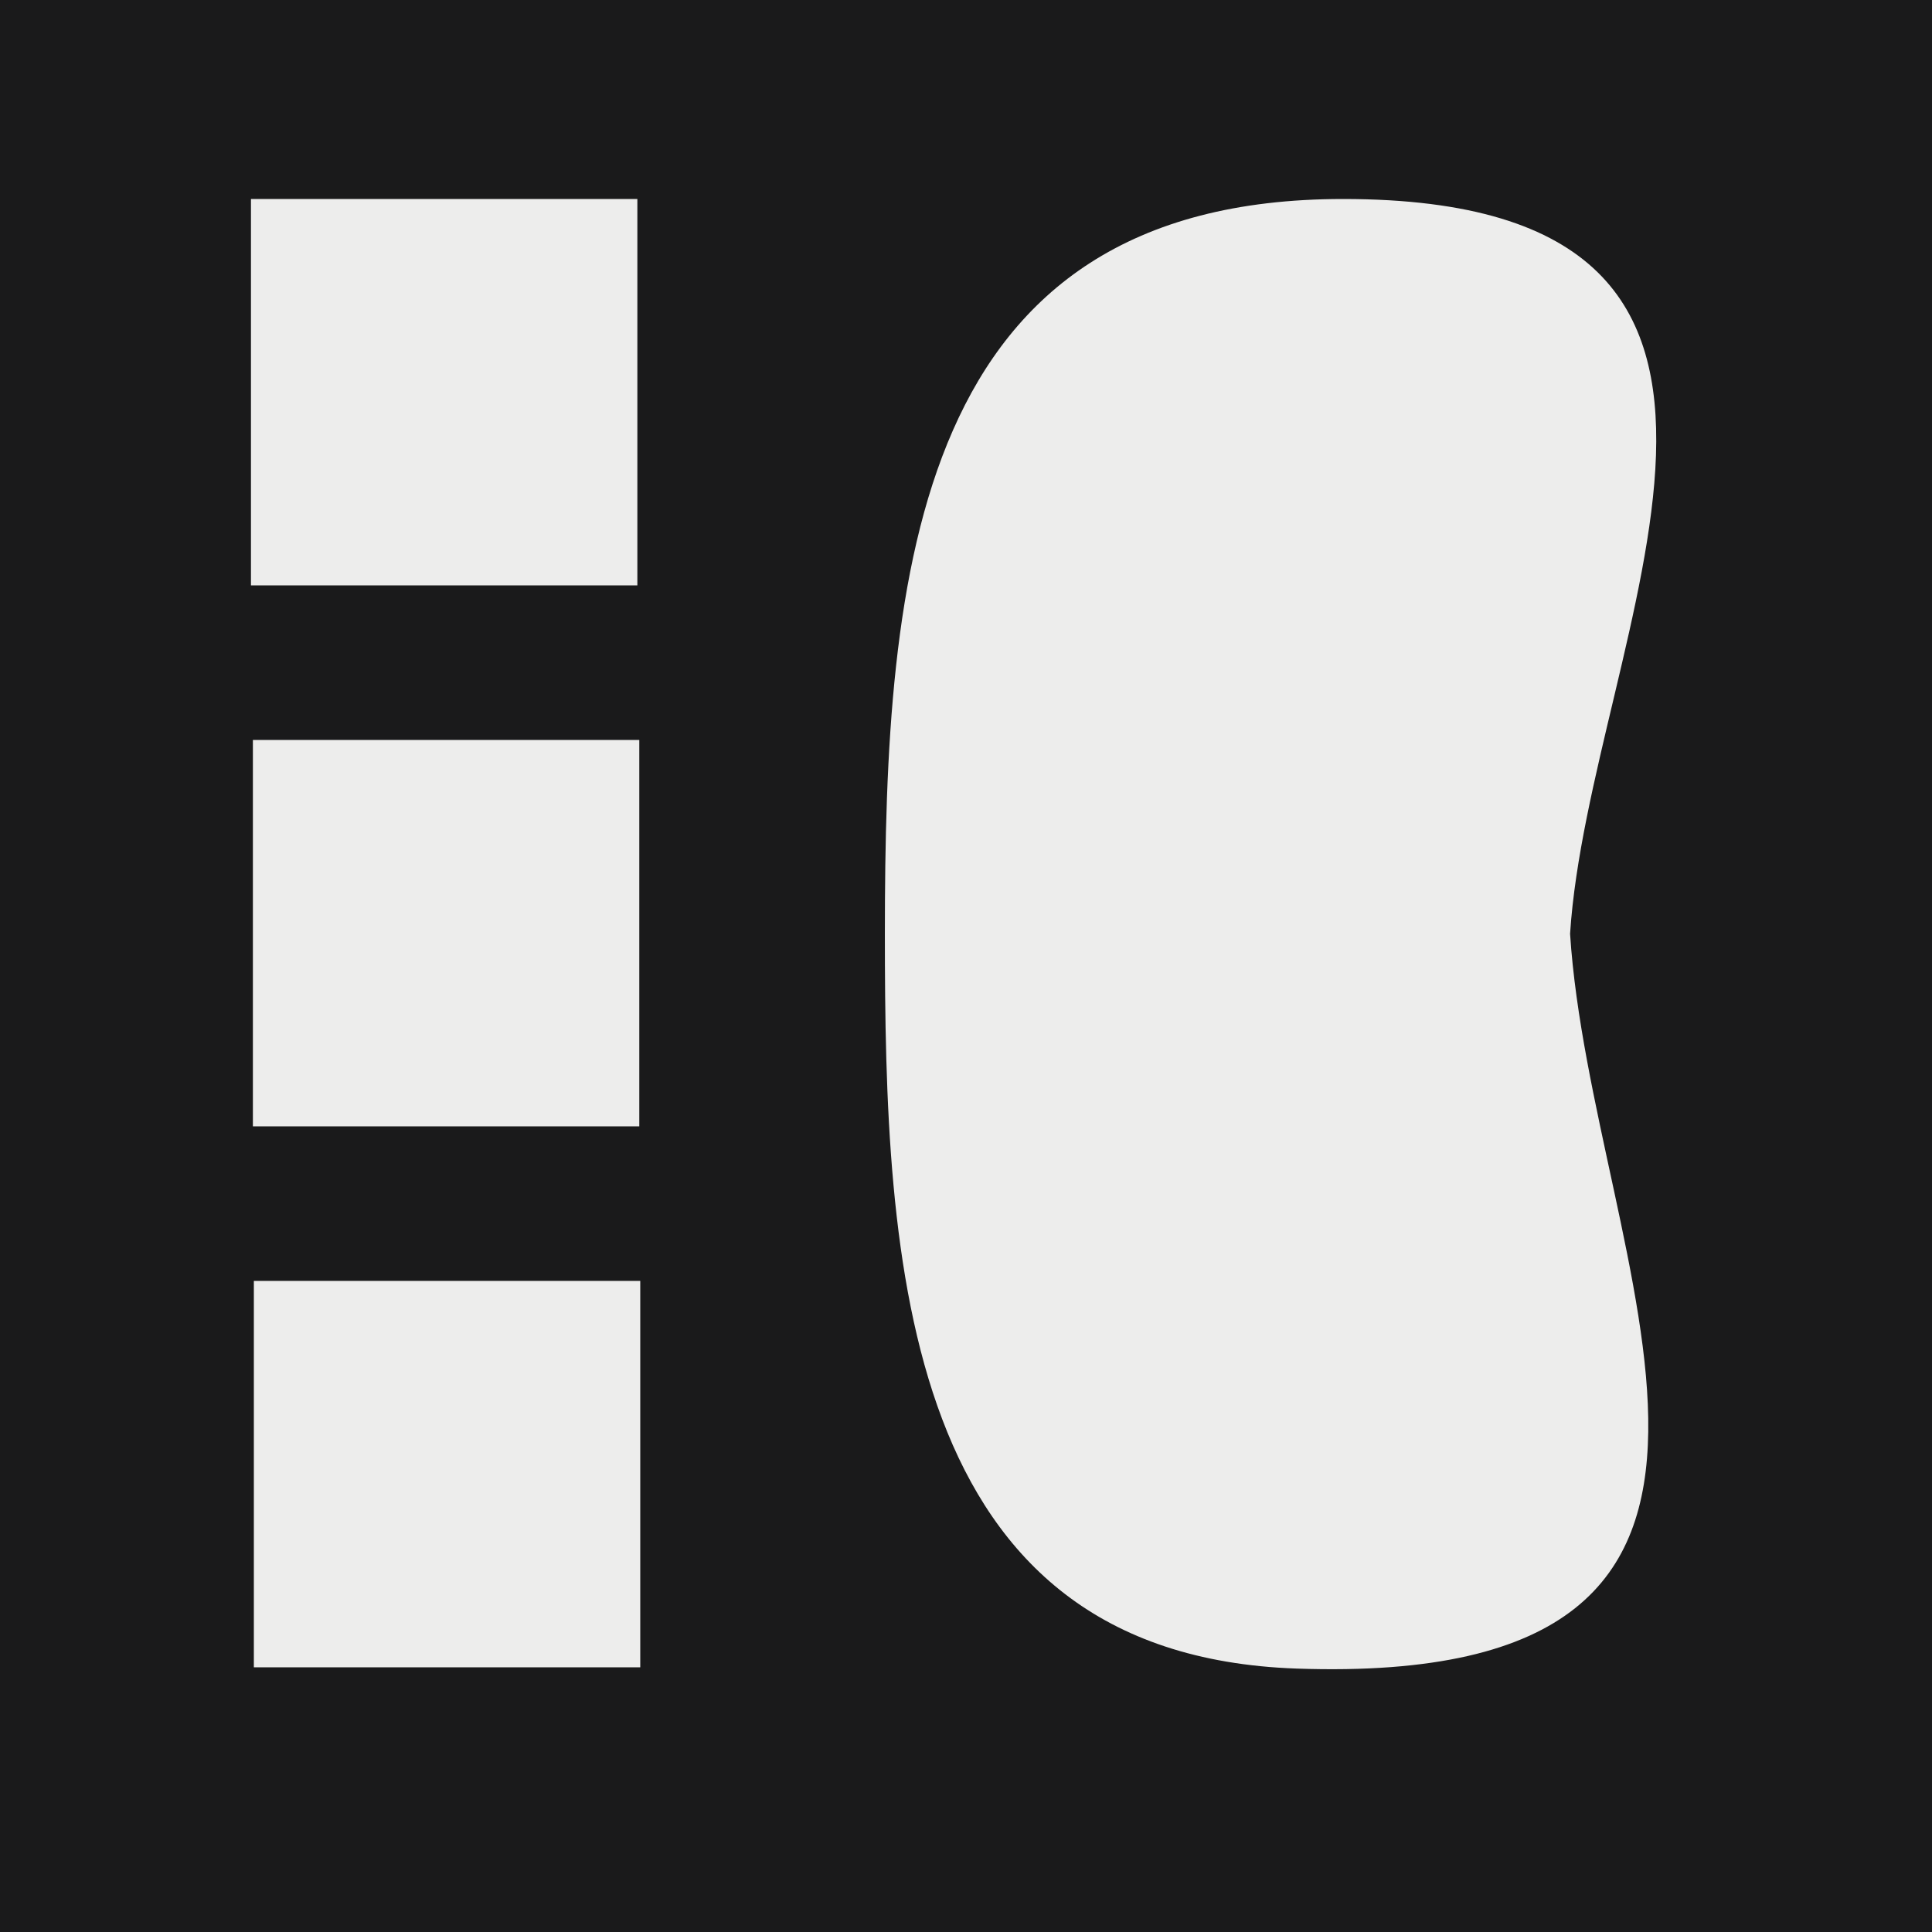
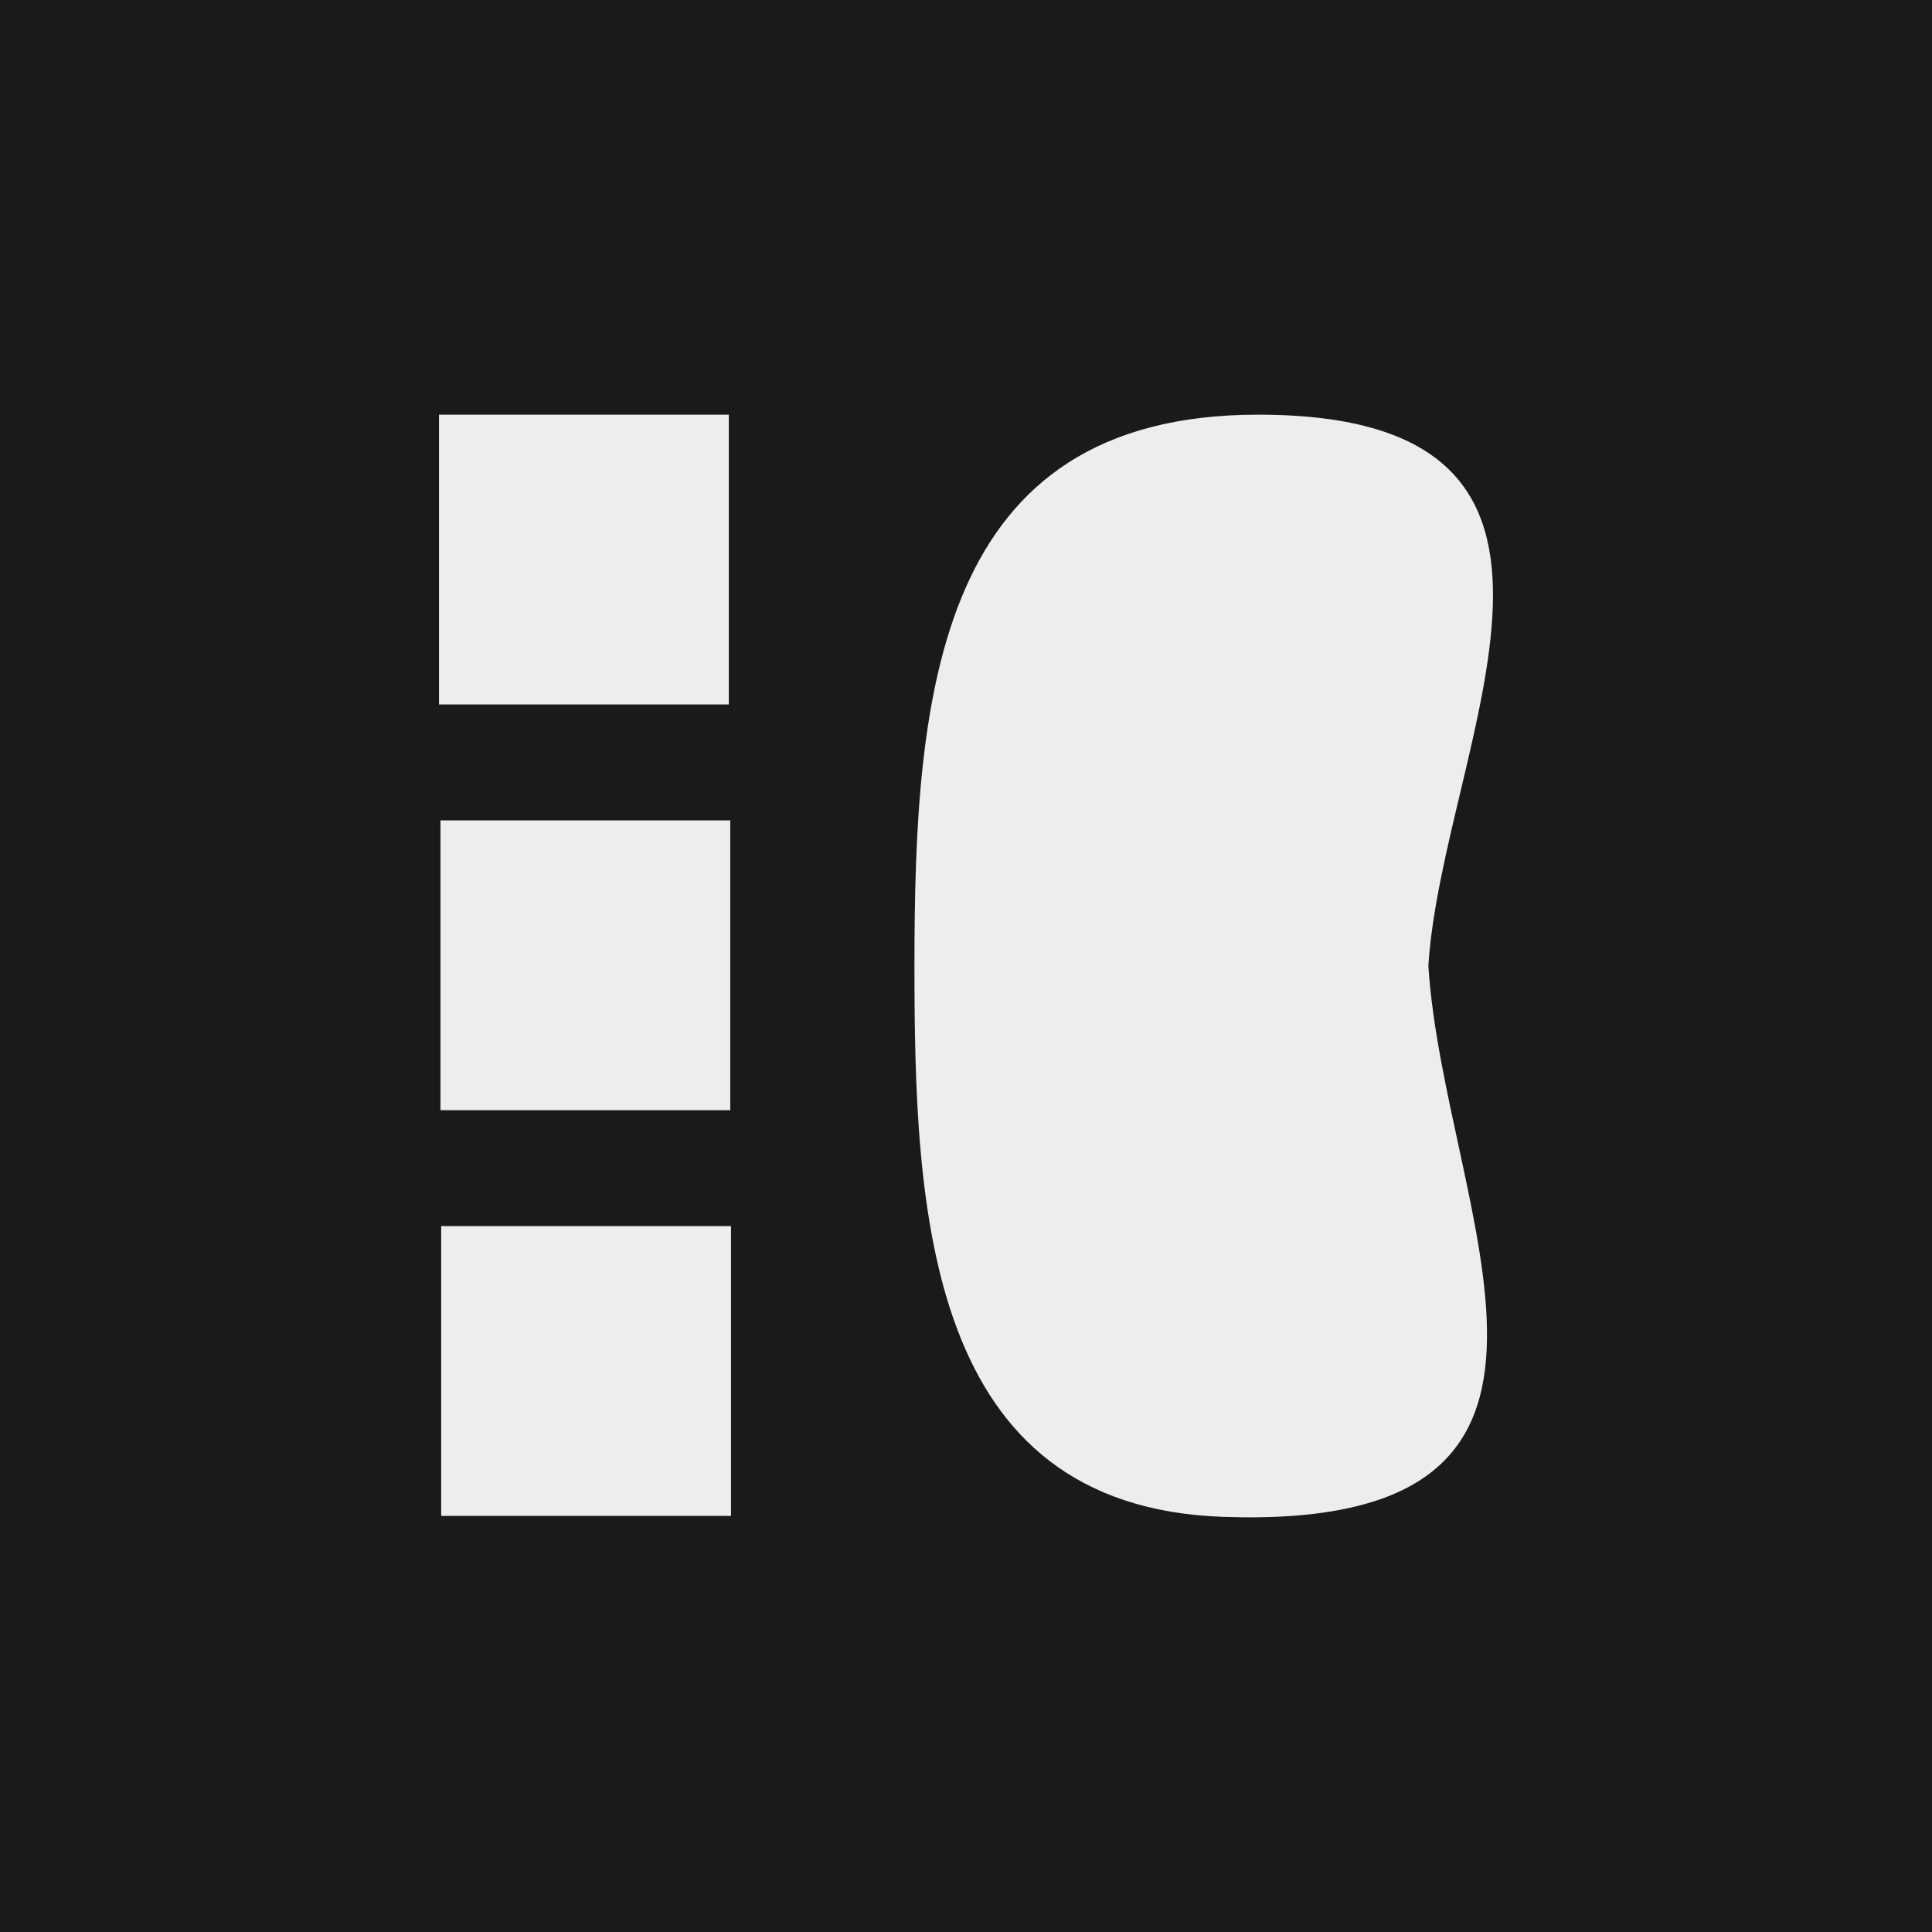
<svg xmlns="http://www.w3.org/2000/svg" height="500" viewBox="0 0 500 500" width="500">
  <rect width="500" height="500" fill="#1a1a1b" />
-   <g fill="#ededec">
+   <g fill="#ededec" transform="translate(250 250) scale(0.75) translate(-246.7923 -241.7449)">
    <path d="m64.948 51.5h100v100h-100z" />
    <path d="m65.448 191.5h100v100h-100z" />
    <path d="m65.698 331.5h100v100h-100z" />
    <path d="m406.334 241.663c4.929-76.658 73.935-190.163-58.733-190.163-111.138 0-118.596 96.192-118.596 190.163 0 84.969 4.044 186.586 106.526 190.163 142.872 4.987 76.281-104.974 70.803-190.163z" />
  </g>
</svg>
